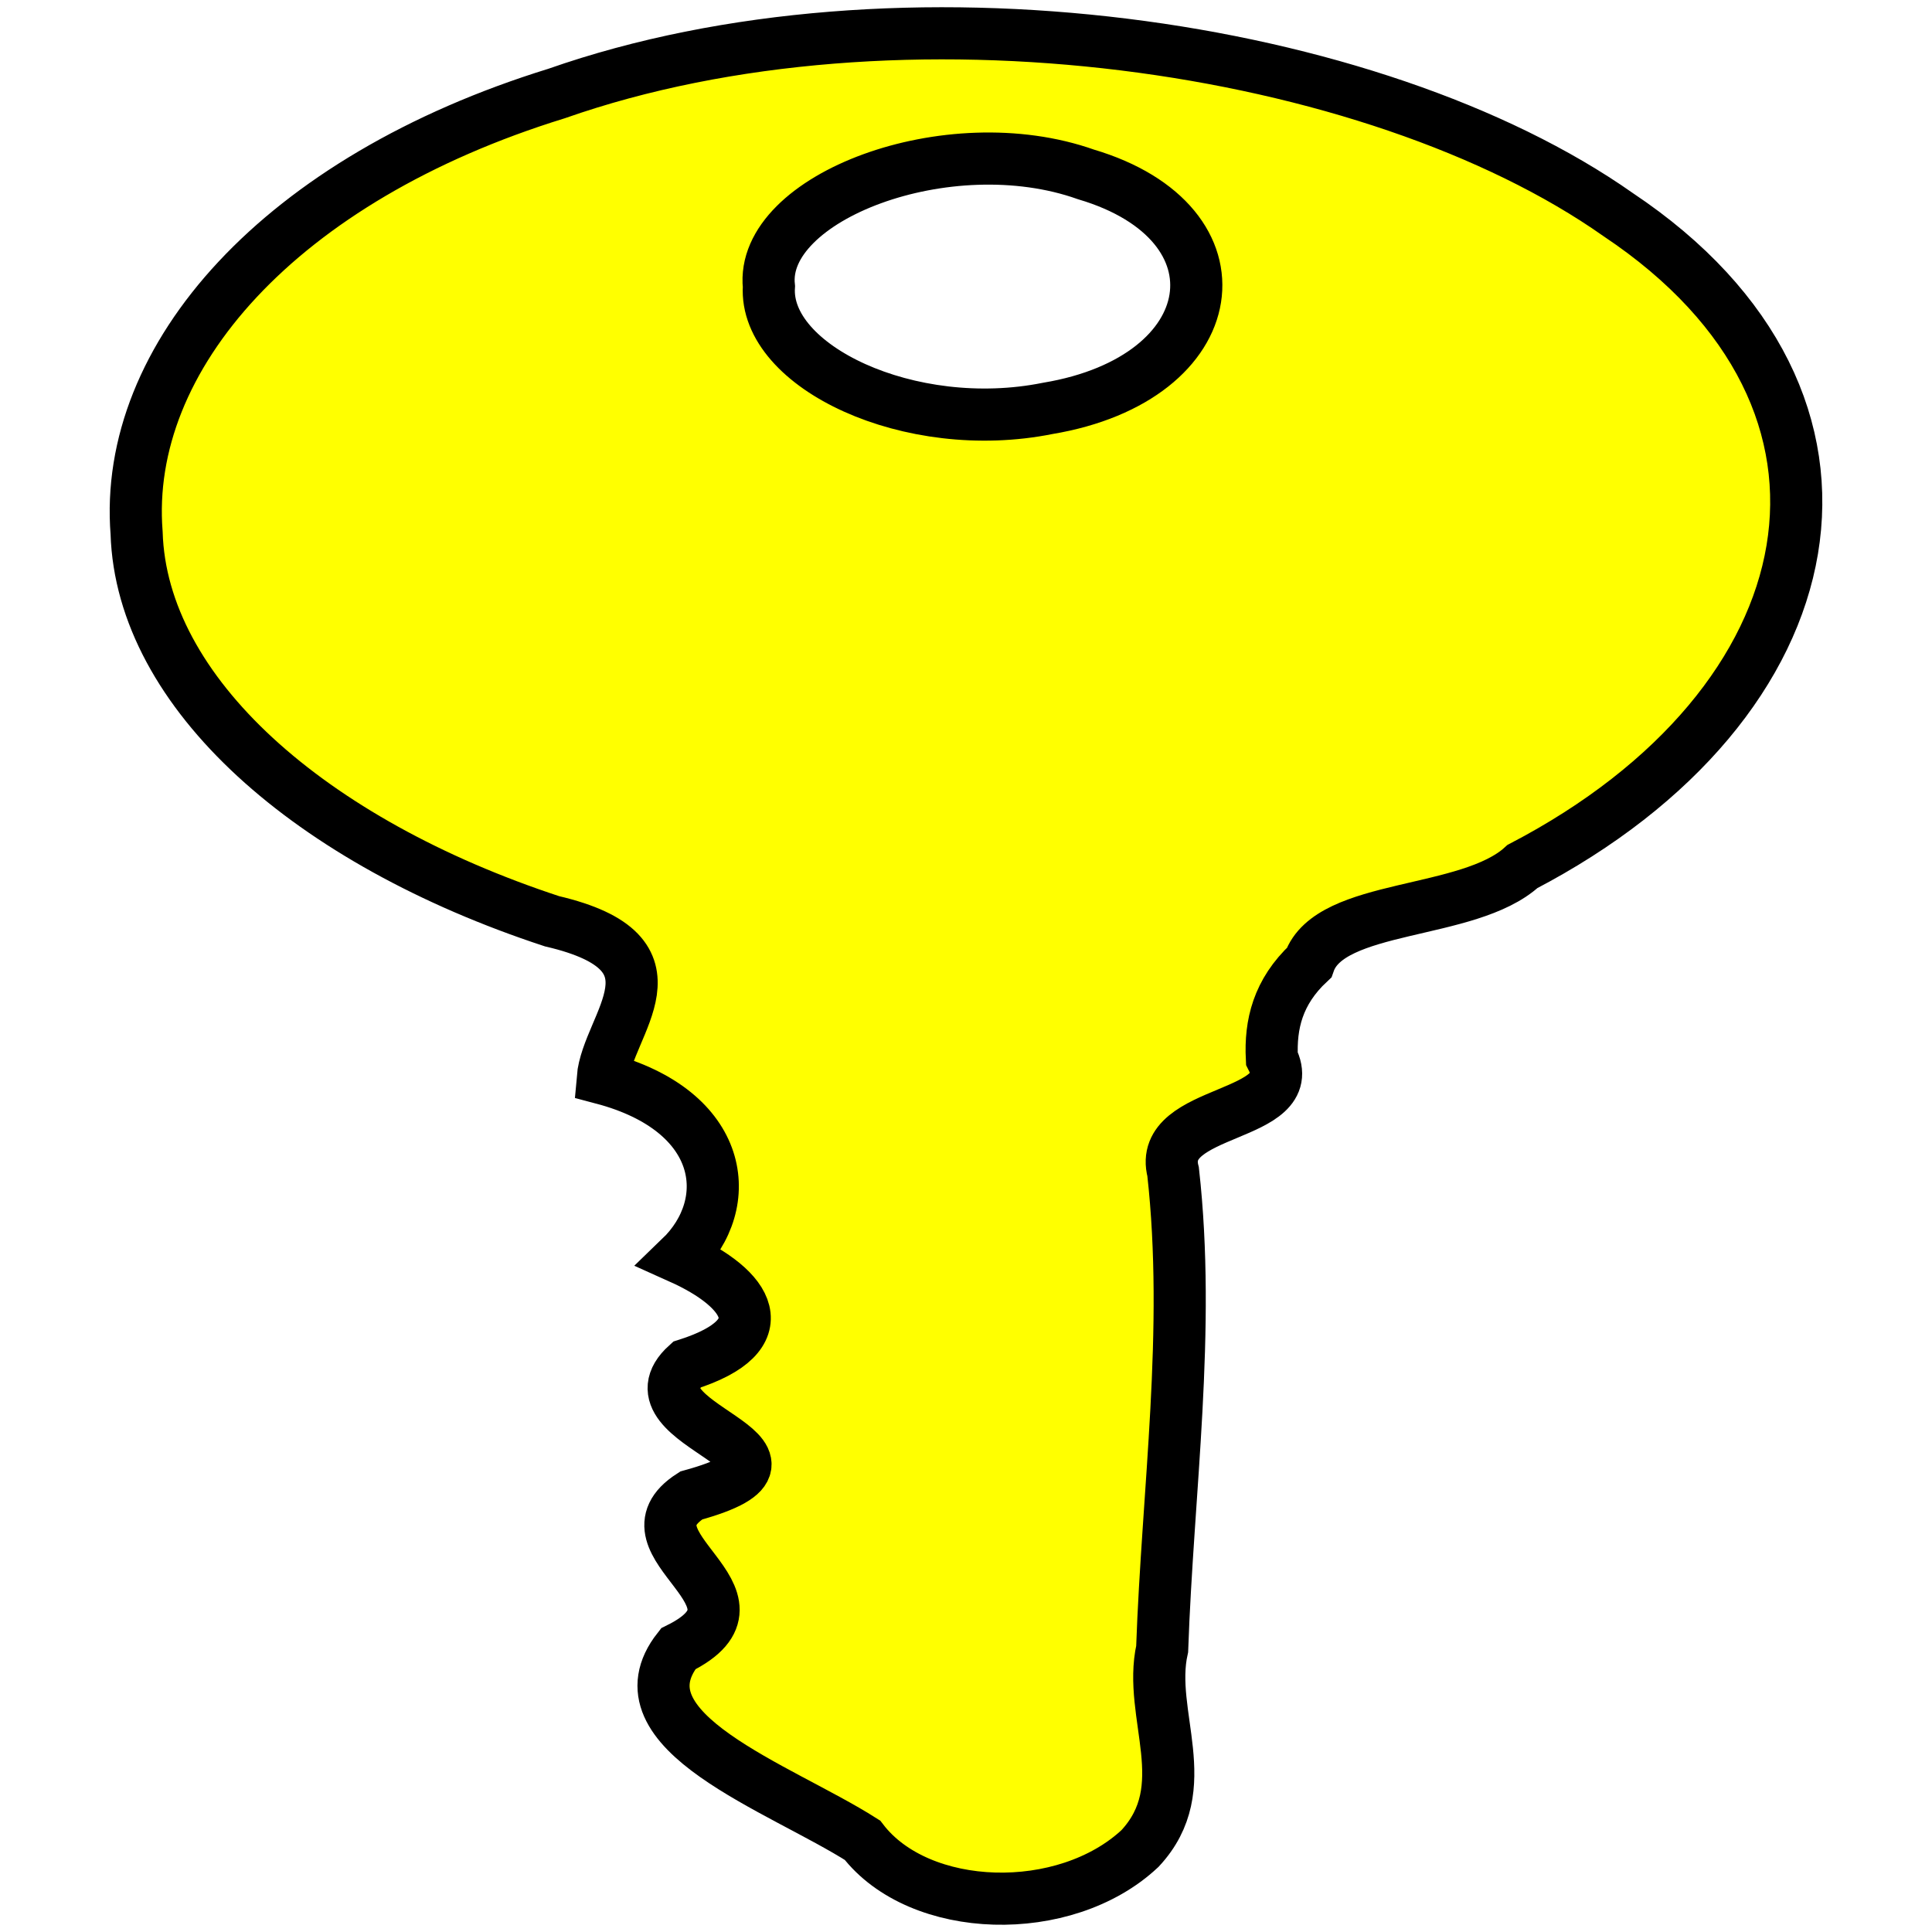
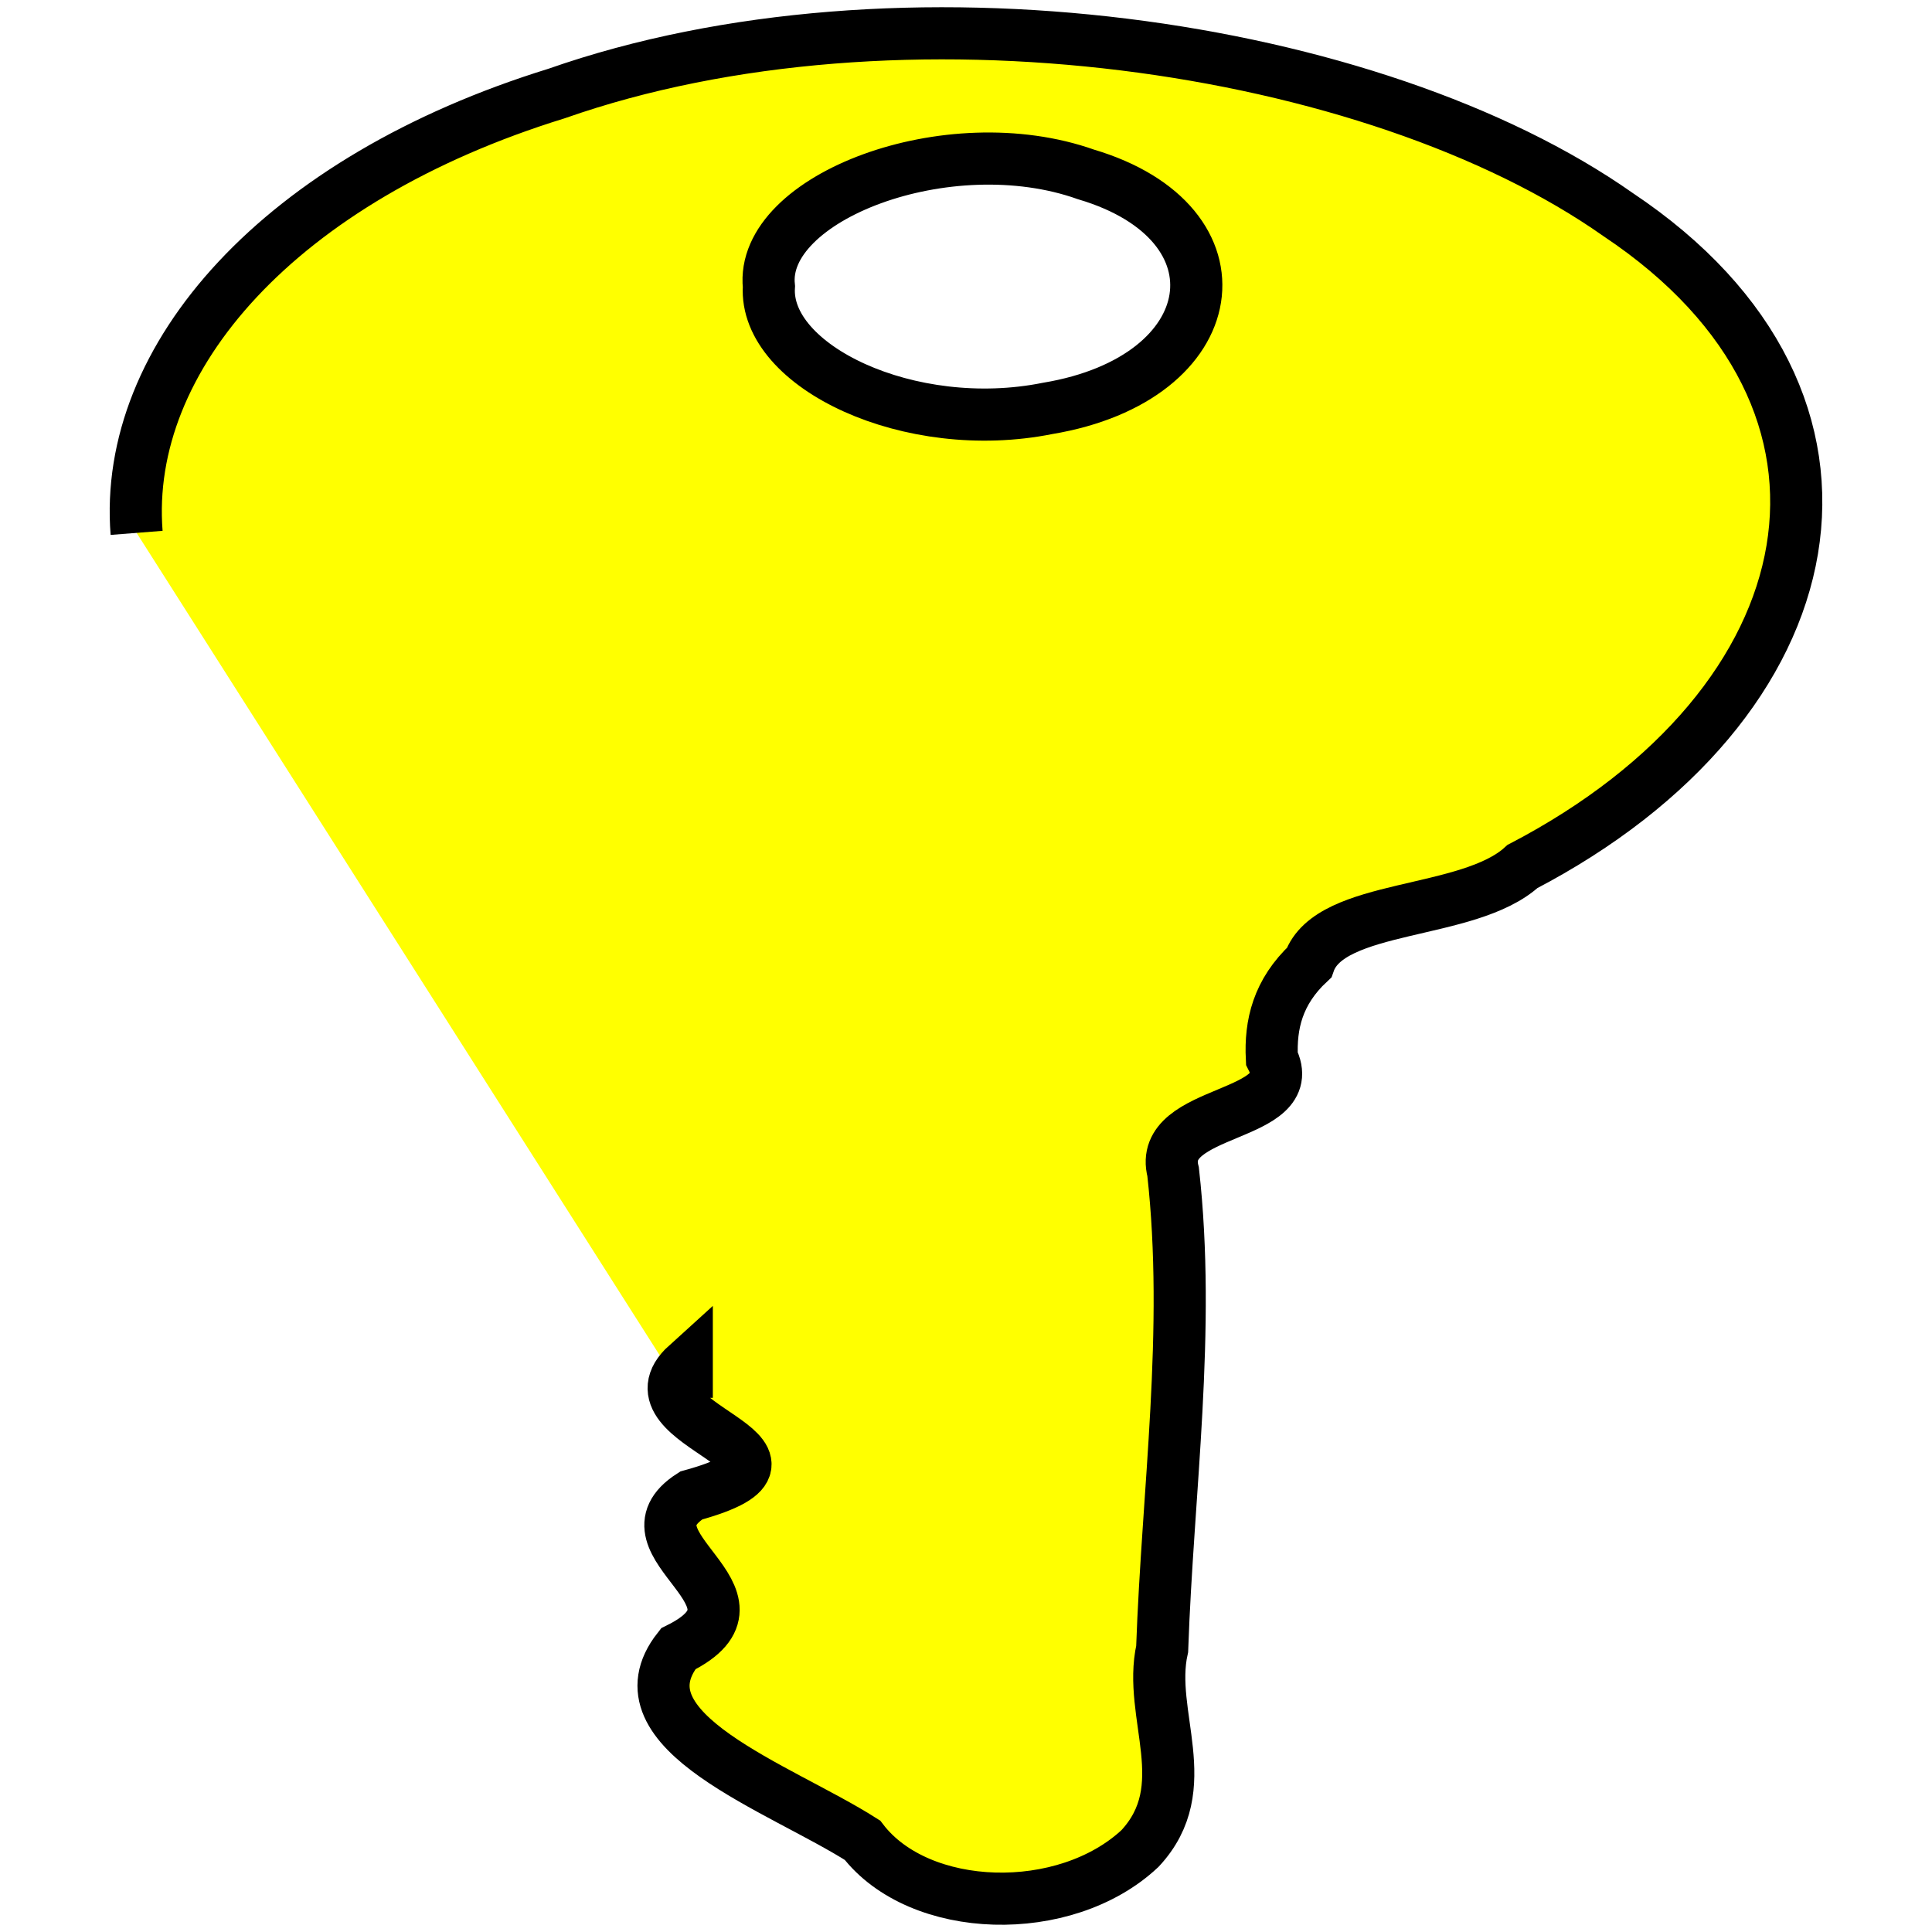
<svg xmlns="http://www.w3.org/2000/svg" width="64" height="64" viewBox="0 0 64 64">
-   <path d="M 25.471,9.493 C 25.302,12.142 30.139,14.446 34.705,13.529 40.626,12.542 41.399,7.386 35.975,5.778 31.401,4.155 25.158,6.545 25.471,9.493 z M 4.525,17.652 C 4.068,11.833 9.274,5.927 18.437,3.098 29.752,-0.872 45.496,1.401 53.604,7.11 c 9.276,6.189 7.158,16.208 -3.171,21.594 -1.784,1.636 -6.38,1.214 -7.068,3.186 -1.04,0.972 -1.288,2.05 -1.233,3.168 1.015,2 -3.832,1.633 -3.271,3.76 0.589,5.265 -0.179,10.537 -0.363,15.806 -0.492,2.185 1.163,4.574 -0.735,6.611 -2.483,2.325 -7.306,2.189 -9.193,-0.275 -2.734,-1.741 -8.254,-3.615 -6.104,-6.34 3.468,-1.709 -2.116,-3.45 0.431,-5.08 5.058,-1.393 -2.393,-2.304 -0.147,-4.335 3.069,-0.977 2.057,-2.518 -0.219,-3.54 1.877,-1.807 1.484,-4.869 -2.565,-5.942 0.151,-1.805 2.906,-4.137 -1.68,-5.205 C 10.261,27.882 4.687,22.95 4.525,17.652 z" id="path604" style="fill:#ffff00;fill-opacity:1;stroke:#000000;stroke-width:1.727;stroke-opacity:1" />
+   <path d="M 25.471,9.493 C 25.302,12.142 30.139,14.446 34.705,13.529 40.626,12.542 41.399,7.386 35.975,5.778 31.401,4.155 25.158,6.545 25.471,9.493 z M 4.525,17.652 C 4.068,11.833 9.274,5.927 18.437,3.098 29.752,-0.872 45.496,1.401 53.604,7.11 c 9.276,6.189 7.158,16.208 -3.171,21.594 -1.784,1.636 -6.38,1.214 -7.068,3.186 -1.04,0.972 -1.288,2.05 -1.233,3.168 1.015,2 -3.832,1.633 -3.271,3.76 0.589,5.265 -0.179,10.537 -0.363,15.806 -0.492,2.185 1.163,4.574 -0.735,6.611 -2.483,2.325 -7.306,2.189 -9.193,-0.275 -2.734,-1.741 -8.254,-3.615 -6.104,-6.34 3.468,-1.709 -2.116,-3.45 0.431,-5.08 5.058,-1.393 -2.393,-2.304 -0.147,-4.335 v1.0.1 (Origin)9198,-0.977 2.057,-2.518 -0.219,-3.54 1.877,-1.807 1.484,-4.869 -2.565,-5.942 0.151,-1.805 2.906,-4.137 -1.68,-5.205 C 10.261,27.882 4.687,22.95 4.525,17.652 z" id="path604" style="fill:#ffff00;fill-opacity:1;stroke:#000000;stroke-width:1.727;stroke-opacity:1" />
</svg>
